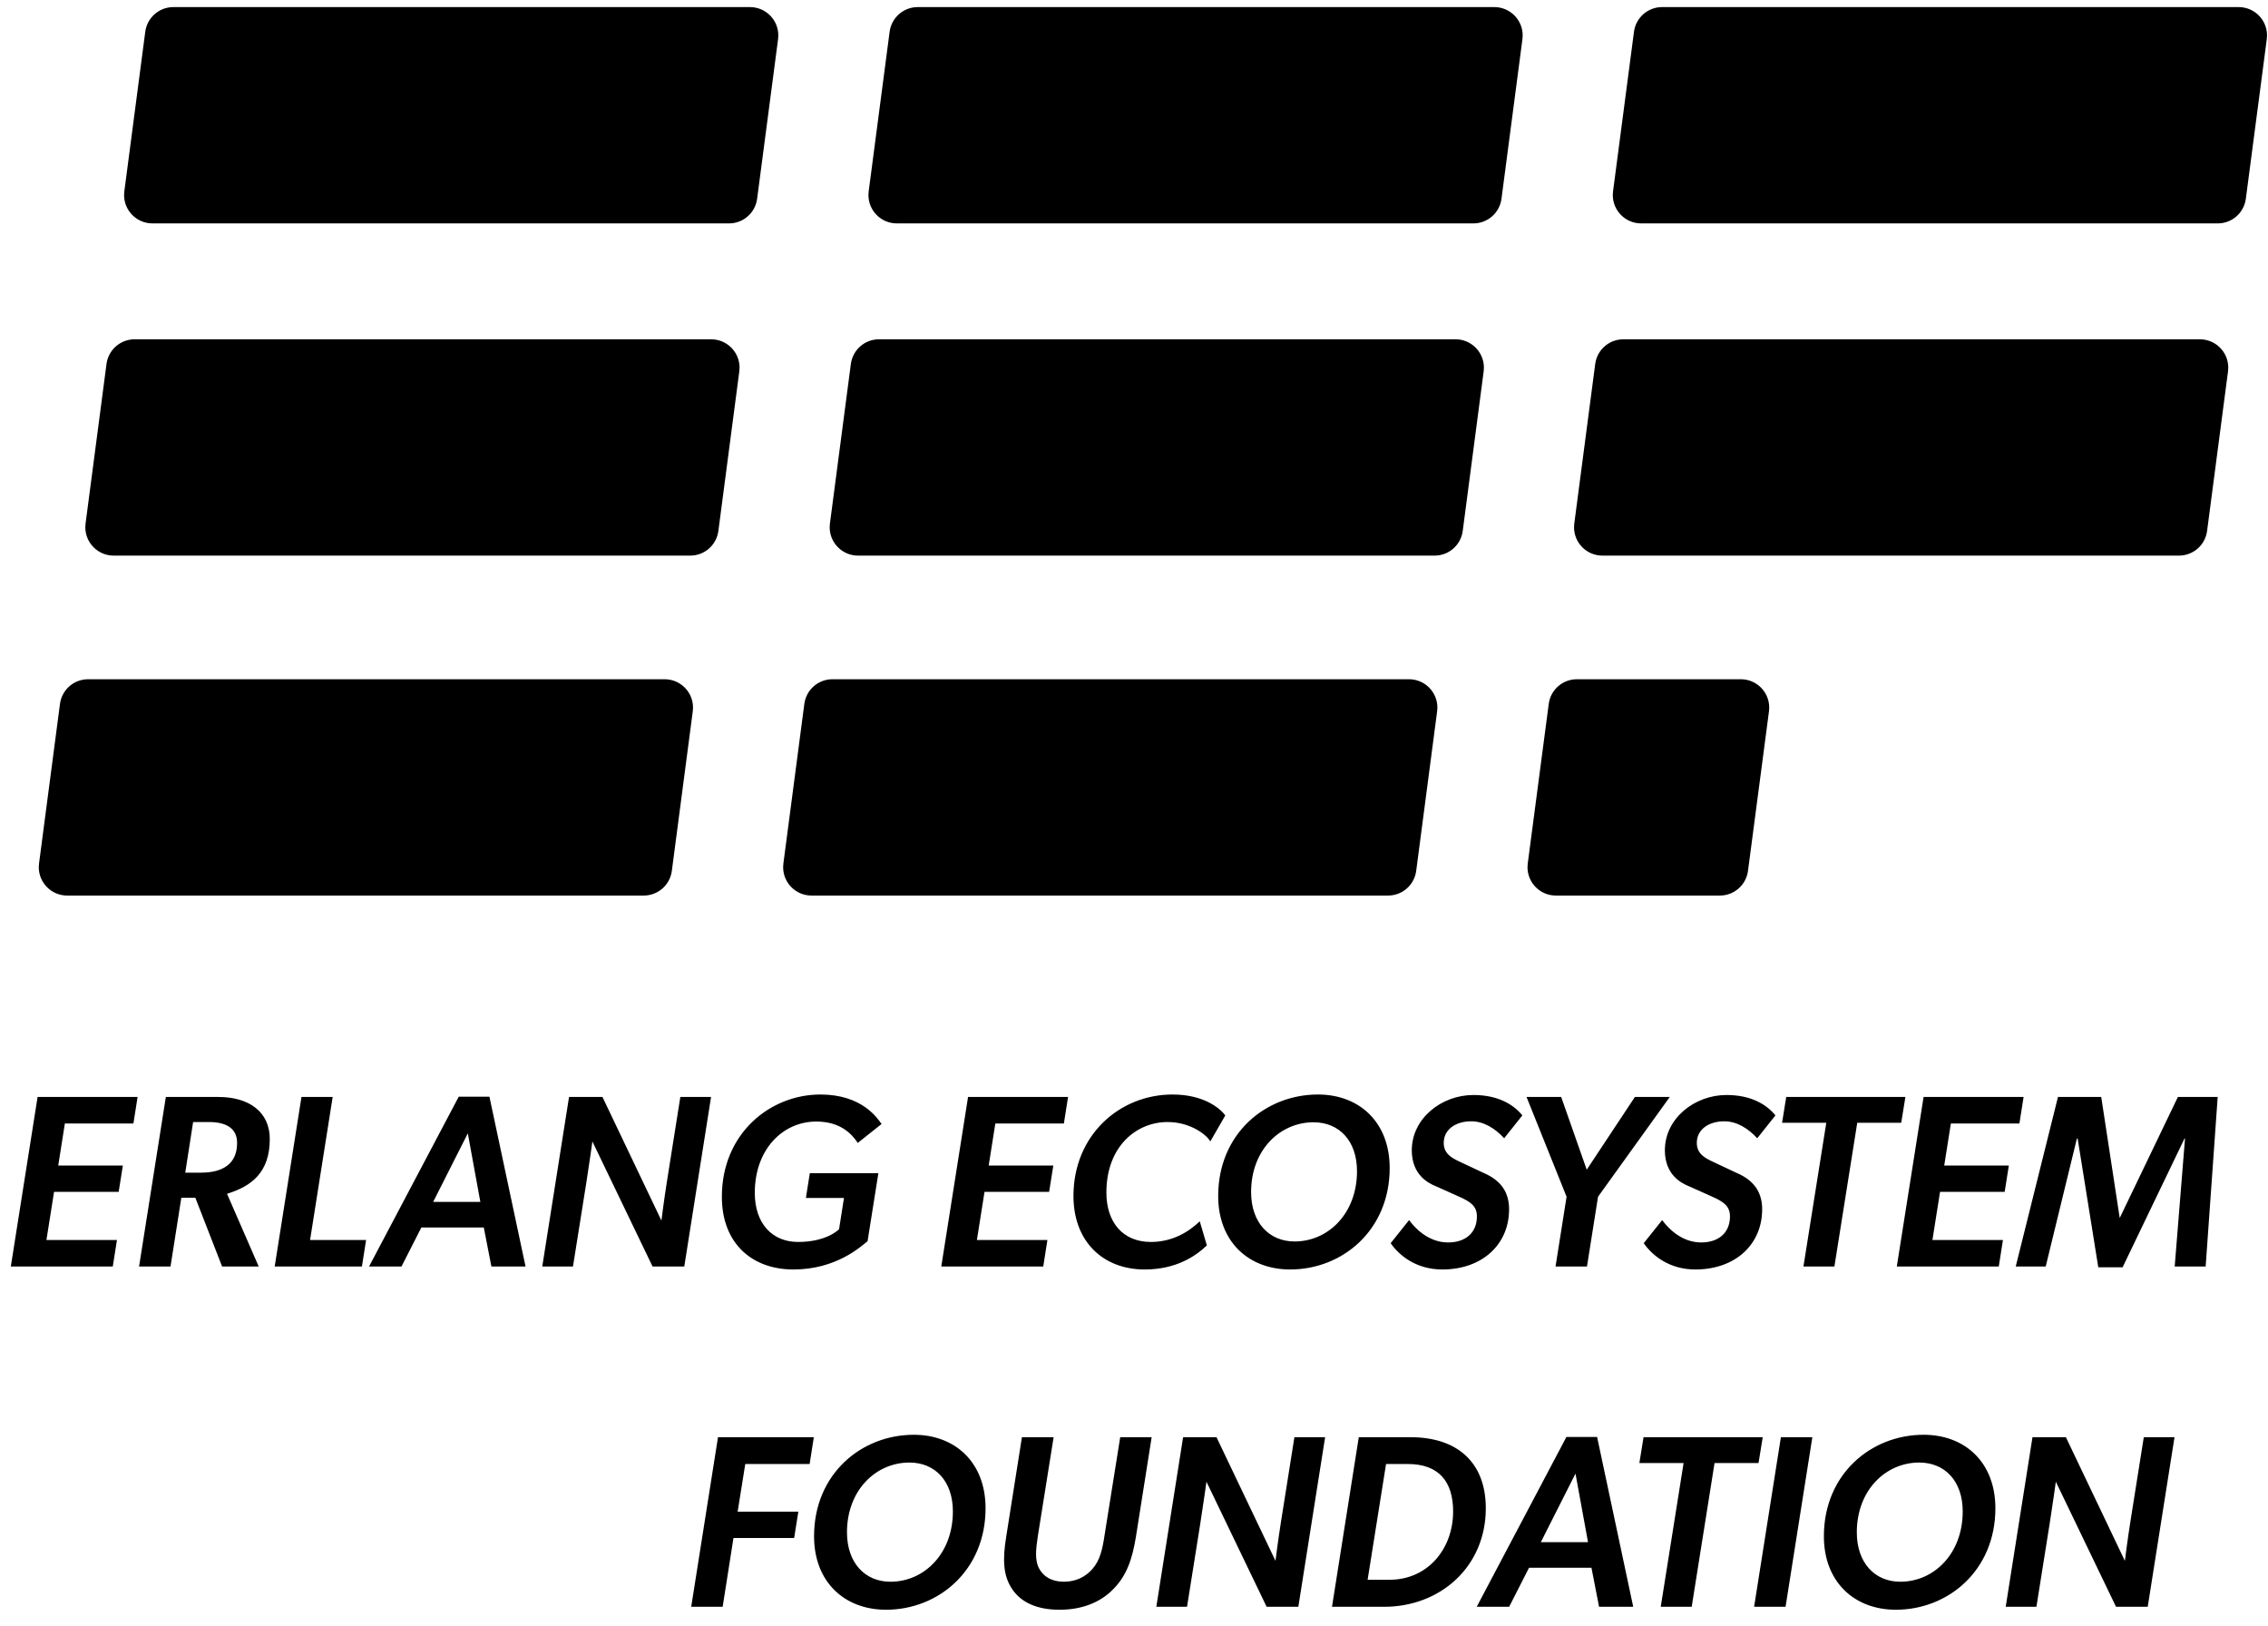
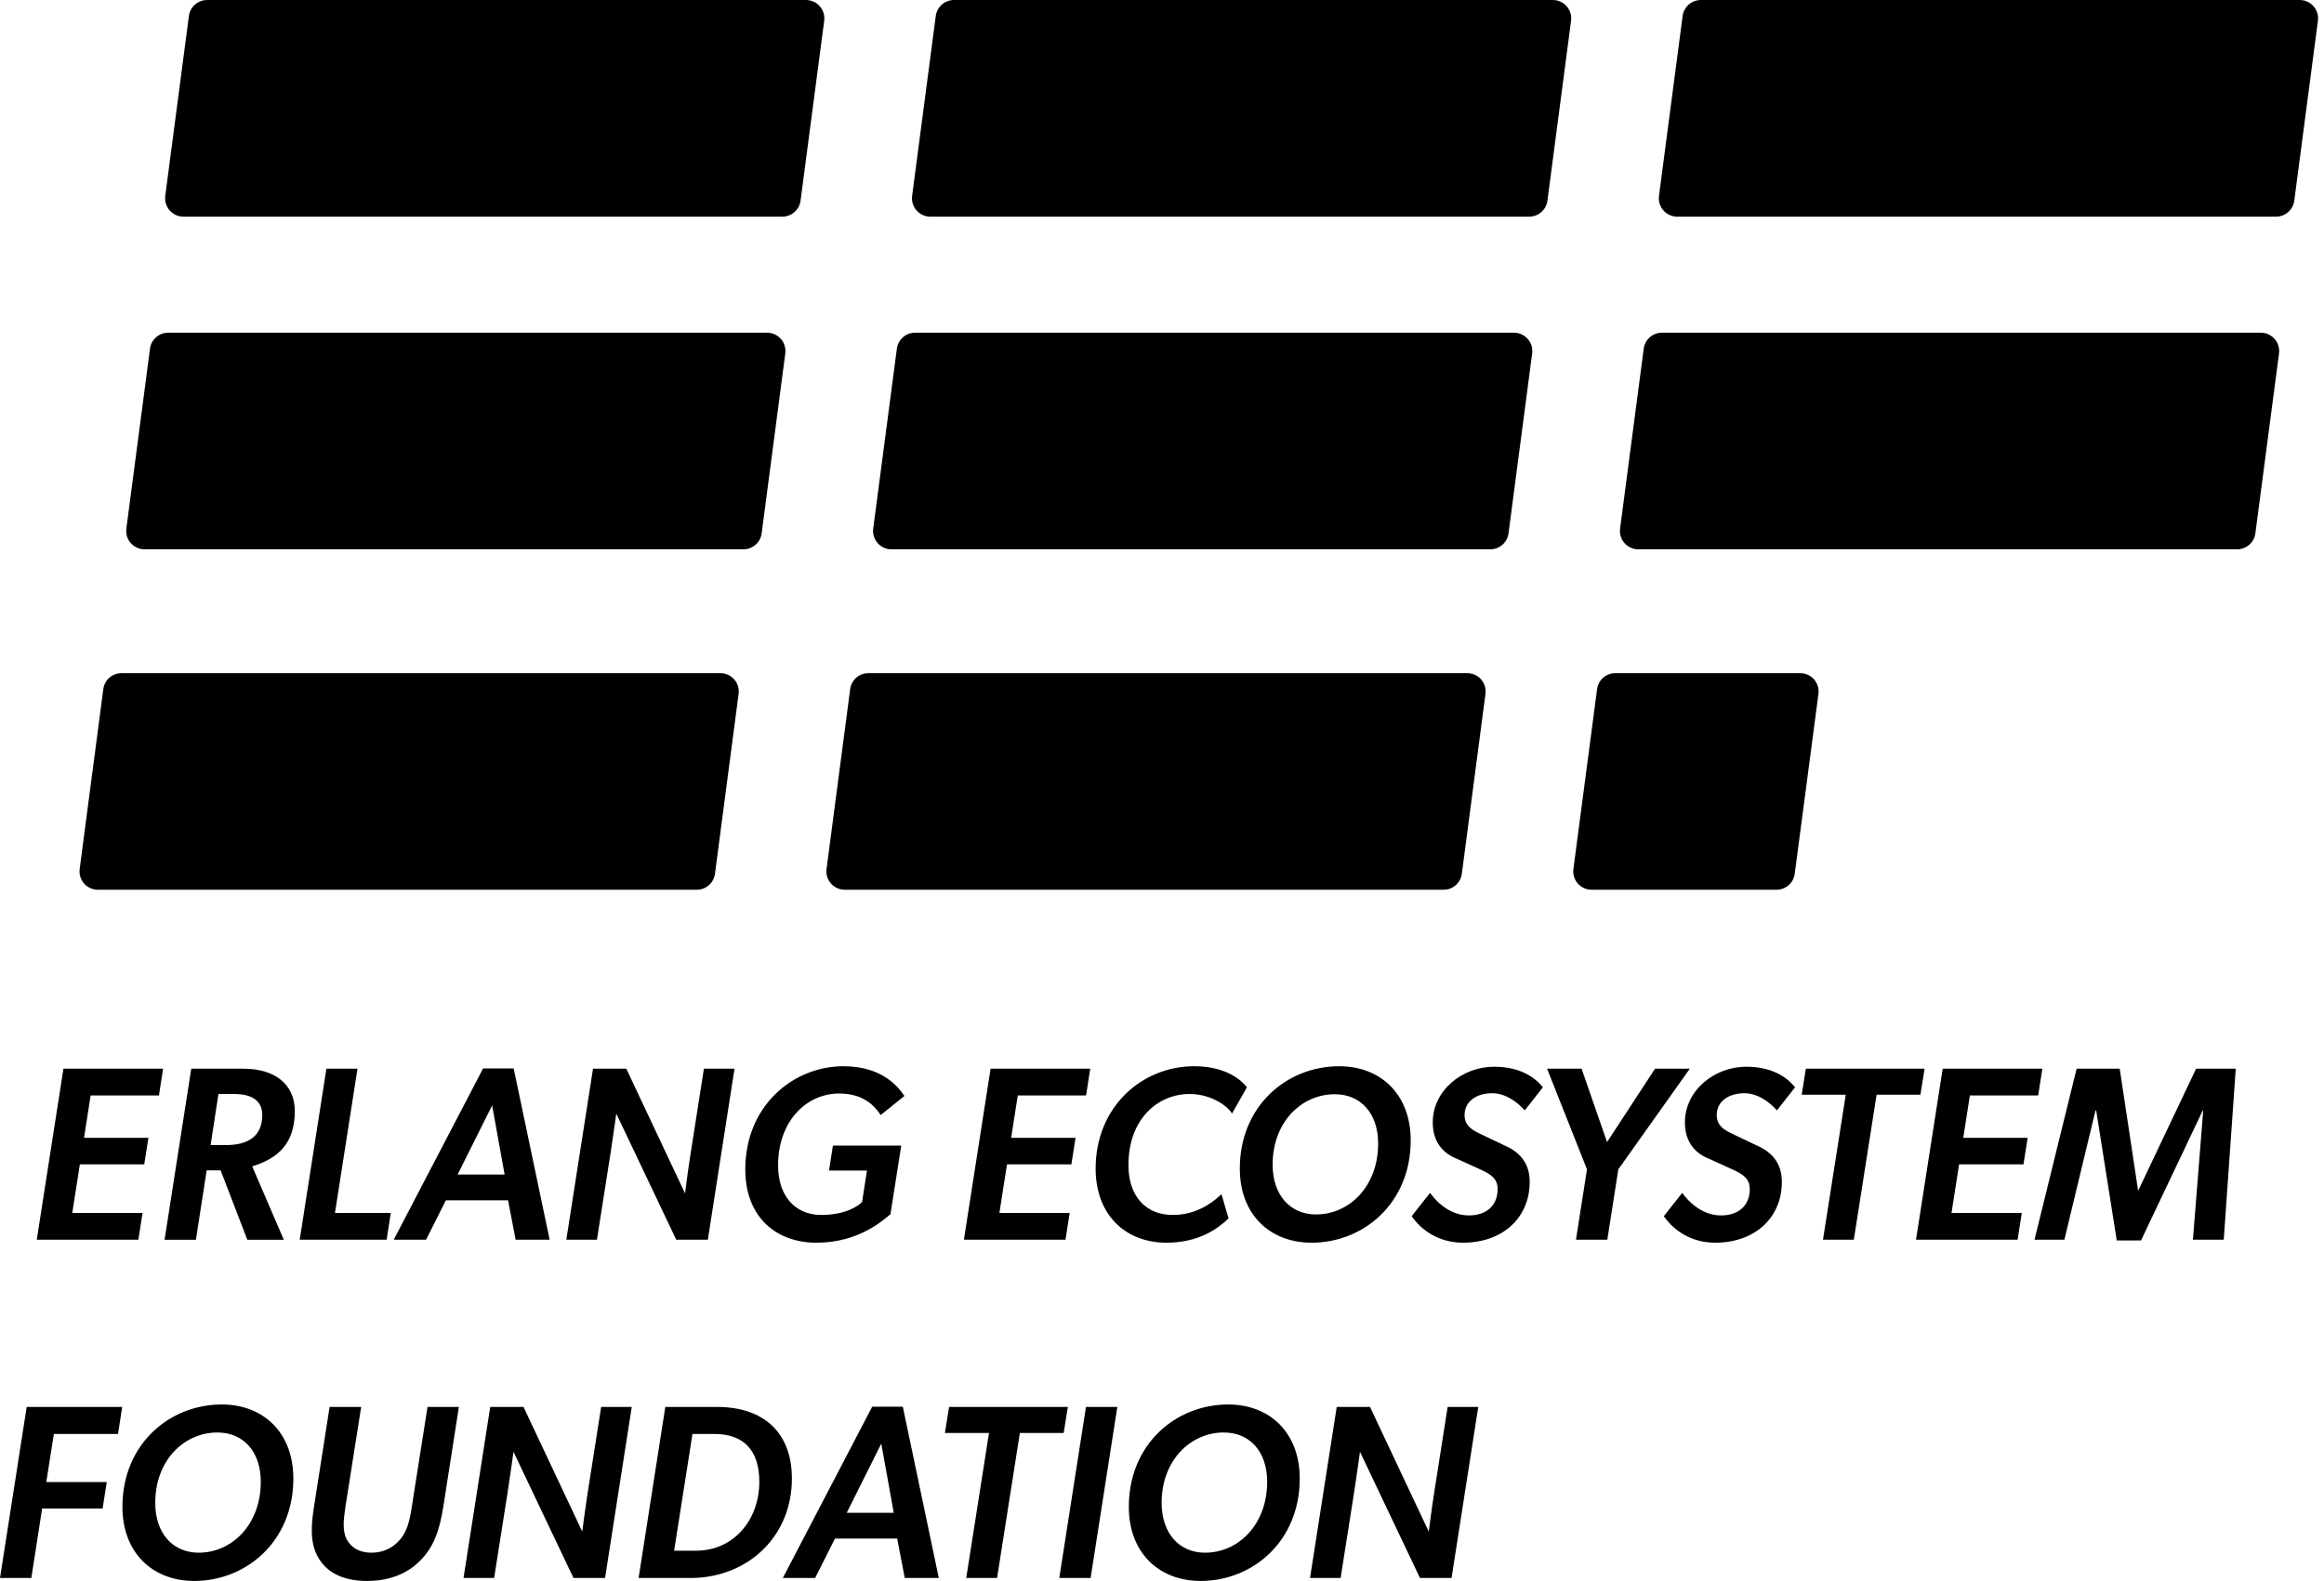
- <svg xmlns="http://www.w3.org/2000/svg" height="86" viewBox="0 0 120 86" width="120">
-   <g fill-rule="evenodd">
-     <path d="m90.11 35.932c.828 0 1.5.672 1.5 1.5 0 .065-.004.131-.013.196l-1.111 8.443c-.098.746-.734 1.304-1.487 1.304h-8.679c-.828 0-1.5-.672-1.5-1.5 0-.065.004-.131.013-.196l1.111-8.443c.098-.746.734-1.304 1.487-1.304zm-56.942 0c.828 0 1.5.672 1.5 1.5 0 .065-.004.13-.013.195l-1.108 8.443c-.098.747-.734 1.305-1.487 1.305h-30.508c-.828 0-1.5-.672-1.5-1.5 0-.065.004-.13.013-.195l1.108-8.443c.098-.747.734-1.305 1.487-1.305zm39.384 0c.828 0 1.5.672 1.5 1.5 0 .065-.004.13-.013.195l-1.108 8.443c-.098.747-.734 1.305-1.487 1.305h-30.508c-.828 0-1.5-.672-1.5-1.5 0-.065.004-.13.013-.195l1.108-8.443c.098-.747.734-1.305 1.487-1.305zm41.846-17.983c.828 0 1.5.672 1.5 1.5 0 .065-.004.13-.013.195l-1.108 8.443c-.098.747-.734 1.305-1.487 1.305h-30.508c-.828 0-1.5-.672-1.5-1.5 0-.065.004-.13.013-.195l1.108-8.443c.098-.747.734-1.305 1.487-1.305zm-78.768 0c.828 0 1.5.672 1.5 1.5 0 .065-.004.13-.013.195l-1.108 8.443c-.098.747-.734 1.305-1.487 1.305h-30.508c-.828 0-1.5-.672-1.5-1.5 0-.065.004-.13.013-.195l1.108-8.443c.098-.747.734-1.305 1.487-1.305zm39.384 0c.828 0 1.5.672 1.5 1.5 0 .065-.004.13-.013.195l-1.108 8.443c-.098.747-.734 1.305-1.487 1.305h-30.508c-.828 0-1.5-.672-1.5-1.5 0-.065.004-.13.013-.195l1.108-8.443c.098-.747.734-1.305 1.487-1.305zm41.435-17.574c.828 0 1.5.672 1.5 1.5 0 .065-.004.13-.013.195l-1.108 8.443c-.098.747-.734 1.305-1.487 1.305h-30.508c-.828 0-1.5-.672-1.5-1.5 0-.065.004-.13.013-.195l1.108-8.443c.098-.747.734-1.305 1.487-1.305zm-78.768 0c.828 0 1.5.672 1.5 1.5 0 .065-.004.13-.013.195l-1.108 8.443c-.098.747-.734 1.305-1.487 1.305h-30.508c-.828 0-1.5-.672-1.5-1.5 0-.065.004-.13.013-.195l1.108-8.443c.098-.747.734-1.305 1.487-1.305zm39.384 0c.828 0 1.5.672 1.5 1.5 0 .065-.004.13-.013.195l-1.108 8.443c-.098.747-.734 1.305-1.487 1.305h-30.508c-.828 0-1.5-.672-1.5-1.5 0-.065.004-.13.013-.195l1.108-8.443c.098-.747.734-1.305 1.487-1.305z" transform="translate(2)" />
-     <g fill-rule="nonzero">
-       <path d="m5.967 67 .221-1.404h-3.731l.403-2.548h3.419l.221-1.391h-3.419l.351-2.223h3.627l.221-1.404h-5.291l-1.417 8.97zm3.055 0 .572-3.64h.741l1.417 3.64h1.937l-1.677-3.848c1.313-.403 2.262-1.144 2.262-2.899 0-1.43-1.092-2.223-2.717-2.223h-2.782l-1.417 8.97zm1.612-4.966h-.832l.416-2.678h.832c.91 0 1.495.325 1.495 1.105 0 1.118-.767 1.573-1.911 1.573zm8.515 4.966.221-1.404h-2.964l1.196-7.566h-1.651l-1.417 8.97zm2.093 0 1.053-2.067h3.302l.403 2.067h1.807l-1.911-8.983h-1.625l-4.745 8.983zm4.173-3.419h-2.496l1.833-3.627zm4.901 3.419.702-4.407c.169-1.066.325-2.21.325-2.21l3.185 6.617h1.677l1.417-8.97h-1.625l-.702 4.42c-.169 1.066-.299 2.119-.299 2.119l-3.12-6.539h-1.768l-1.417 8.97zm11.661.156c2.262 0 3.549-1.196 3.926-1.495l.572-3.601h-3.627l-.208 1.313h2.015l-.26 1.651s-.624.676-2.171.676c-1.352 0-2.288-.962-2.288-2.6 0-2.314 1.495-3.77 3.25-3.77 1.235 0 1.859.611 2.197 1.131l1.261-1.001c-.234-.325-1.04-1.56-3.237-1.56-2.665 0-5.213 2.067-5.213 5.408 0 2.496 1.625 3.848 3.783 3.848zm13.221-.156.221-1.404h-3.731l.403-2.548h3.419l.221-1.391h-3.419l.351-2.223h3.627l.221-1.404h-5.291l-1.417 8.97zm5.369.156c1.69 0 2.717-.728 3.289-1.274l-.377-1.274c-.598.572-1.456 1.092-2.587 1.092-1.469 0-2.353-1.027-2.353-2.613 0-2.457 1.599-3.731 3.237-3.731 1.222 0 2.08.689 2.262 1.027l.793-1.378c-.273-.364-1.118-1.105-2.795-1.105-2.782 0-5.239 2.132-5.239 5.369 0 2.392 1.547 3.887 3.77 3.887zm7.696 0c2.769 0 5.265-2.08 5.265-5.369 0-2.418-1.599-3.887-3.796-3.887-2.782 0-5.278 2.08-5.278 5.369 0 2.418 1.612 3.887 3.809 3.887zm.234-1.482c-1.352 0-2.301-1.001-2.301-2.613 0-2.236 1.534-3.692 3.302-3.692 1.365 0 2.301.988 2.301 2.587 0 2.236-1.521 3.718-3.302 3.718zm7.813 1.482c2.119 0 3.536-1.326 3.536-3.185 0-.871-.403-1.521-1.352-1.924l-1.3-.611c-.377-.182-.806-.403-.806-.975 0-.728.65-1.144 1.456-1.144.663 0 1.261.377 1.742.897l.962-1.209c-.442-.546-1.248-1.079-2.587-1.079-1.703 0-3.263 1.248-3.263 2.925 0 1.287.858 1.729 1.235 1.885.429.182.832.377 1.248.559.624.273.962.507.962 1.053 0 .884-.624 1.378-1.521 1.378-.767 0-1.495-.416-2.067-1.183l-.975 1.222c.468.676 1.378 1.391 2.73 1.391zm7.657-.156.585-3.692 3.796-5.278h-1.846l-2.548 3.848-1.352-3.848h-1.833l2.119 5.278-.585 3.692zm5.733.156c2.119 0 3.536-1.326 3.536-3.185 0-.871-.403-1.521-1.352-1.924l-1.3-.611c-.377-.182-.806-.403-.806-.975 0-.728.65-1.144 1.456-1.144.663 0 1.261.377 1.742.897l.962-1.209c-.442-.546-1.248-1.079-2.587-1.079-1.703 0-3.263 1.248-3.263 2.925 0 1.287.858 1.729 1.235 1.885.429.182.832.377 1.248.559.624.273.962.507.962 1.053 0 .884-.624 1.378-1.521 1.378-.767 0-1.495-.416-2.067-1.183l-.975 1.222c.468.676 1.378 1.391 2.73 1.391zm7.358-.156 1.209-7.605h2.327l.221-1.365h-6.305l-.221 1.365h2.34l-1.209 7.605zm8.697 0 .221-1.404h-3.731l.403-2.548h3.419l.221-1.391h-3.419l.351-2.223h3.627l.221-1.404h-5.291l-1.417 8.97zm6.552.039 3.276-6.812h.026l-.546 6.773h1.638l.637-8.97h-2.106l-3.068 6.383h-.013l-.975-6.383h-2.288l-2.236 8.97h1.586l1.651-6.773h.039l1.092 6.812z" />
-       <path d="m38.236 85 .572-3.64h3.211l.221-1.391h-3.211l.403-2.522h3.406l.221-1.417h-5.07l-1.417 8.97zm8.645.156c2.769 0 5.265-2.08 5.265-5.369 0-2.418-1.599-3.887-3.796-3.887-2.782 0-5.278 2.08-5.278 5.369 0 2.418 1.612 3.887 3.809 3.887zm.234-1.482c-1.352 0-2.301-1.001-2.301-2.613 0-2.236 1.534-3.692 3.302-3.692 1.365 0 2.301.988 2.301 2.587 0 2.236-1.521 3.718-3.302 3.718zm8.944 1.482c1.196 0 2.158-.39 2.834-1.079.715-.715 1.014-1.586 1.209-2.782l.832-5.265h-1.664l-.832 5.213c-.104.689-.234 1.3-.637 1.755-.364.416-.871.676-1.508.676s-1.066-.26-1.3-.676c-.26-.455-.182-1.066-.078-1.755l.832-5.213h-1.677l-.832 5.265c-.195 1.196-.169 2.067.325 2.782.468.689 1.3 1.079 2.496 1.079zm6.747-.156.702-4.407c.169-1.066.325-2.21.325-2.21l3.185 6.617h1.677l1.417-8.97h-1.625l-.702 4.42c-.169 1.066-.299 2.119-.299 2.119l-3.12-6.539h-1.768l-1.417 8.97zm10.426 0c2.99 0 5.382-2.132 5.382-5.213 0-2.457-1.547-3.757-3.965-3.757h-2.756l-1.417 8.97zm.286-1.43h-1.157l.975-6.123h1.157c1.638 0 2.392.936 2.392 2.509 0 1.976-1.339 3.614-3.367 3.614zm6.331 1.43 1.053-2.067h3.302l.403 2.067h1.807l-1.911-8.983h-1.625l-4.745 8.983zm4.173-3.419h-2.496l1.833-3.627zm5.486 3.419 1.209-7.605h2.327l.221-1.365h-6.305l-.221 1.365h2.34l-1.209 7.605zm4.966 0 1.417-8.97h-1.664l-1.417 8.97zm5.837.156c2.769 0 5.265-2.08 5.265-5.369 0-2.418-1.599-3.887-3.796-3.887-2.782 0-5.278 2.08-5.278 5.369 0 2.418 1.612 3.887 3.809 3.887zm.234-1.482c-1.352 0-2.301-1.001-2.301-2.613 0-2.236 1.534-3.692 3.302-3.692 1.365 0 2.301.988 2.301 2.587 0 2.236-1.521 3.718-3.302 3.718zm7.202 1.326.702-4.407c.169-1.066.325-2.21.325-2.21l3.185 6.617h1.677l1.417-8.97h-1.625l-.702 4.42c-.169 1.066-.299 2.119-.299 2.119l-3.12-6.539h-1.768l-1.417 8.97z" />
-     </g>
-   </g>
+ <svg xmlns="http://www.w3.org/2000/svg" height="215" viewBox="0 0 316 215" width="316">
+   <path d="m167.006 191c5.627 0 9.722 3.809 9.722 10.079 0 8.528-6.393 13.921-13.484 13.921-5.627 0-9.755-3.809-9.755-10.079 0-8.528 6.393-13.921 13.518-13.921zm-117.896.337-2.131 13.517c-.266 1.787-.466 3.371.2 4.551.599 1.079 1.698 1.753 3.329 1.753 1.631 0 2.93-.674 3.862-1.753.968-1.106 1.321-2.568 1.581-4.218l.051-.333 2.131-13.517h4.262l-2.131 13.652c-.499 3.101-1.265 5.36-3.096 7.213-1.731 1.787-4.195 2.798-7.258 2.798s-5.194-1.011-6.393-2.798c-1.217-1.783-1.325-3.939-.887-6.859l.055-.354 2.131-13.652zm-18.945-.337c5.627 0 9.722 3.809 9.722 10.079 0 8.528-6.393 13.921-13.484 13.921-5.627 0-9.755-3.809-9.755-10.079 0-8.528 6.393-13.921 13.518-13.921zm156.119.337 7.991 16.955.004-.031c.037-.3.335-2.703.722-5.204l.04-.259 1.798-11.461h4.162l-3.629 23.258h-4.295l-8.157-17.157s-.33 2.451-.715 4.974l-.117.756-1.798 11.427h-4.162l3.629-23.258zm-34.36 0-3.629 23.258h-4.262l3.629-23.258zm-6.726 0-.566 3.539h-5.96l-3.096 19.719h-4.195l3.096-19.719h-5.993l.566-3.539zm-22.441-.034 4.894 23.292h-4.628l-1.032-5.36h-8.457l-2.697 5.36h-4.395l12.153-23.292zm-25.237.034c6.193 0 10.155 3.371 10.155 9.742 0 7.878-5.957 13.363-13.466 13.514l-.318.003h-7.058l3.629-23.258zm-26.336 0 7.991 16.955s.293-2.4.686-4.977l.08-.517 1.798-11.461h4.162l-3.629 23.258h-4.295l-8.157-17.157s-.33 2.451-.715 4.974l-.117.756-1.798 11.427h-4.162l3.629-23.258zm-54.57 0-.566 3.674h-8.723l-1.032 6.539h8.224l-.566 3.607h-8.224l-1.465 9.438h-4.262l3.629-23.258zm149.793 3.472c-4.528 0-8.457 3.775-8.457 9.573 0 4.18 2.431 6.775 5.893 6.775 4.561 0 8.457-3.843 8.457-9.64 0-4.146-2.397-6.708-5.893-6.708zm-136.841 0c-4.528 0-8.457 3.775-8.457 9.573 0 4.18 2.431 6.775 5.893 6.775 4.561 0 8.457-3.843 8.457-9.64 0-4.146-2.397-6.708-5.893-6.708zm67.555.202h-2.963l-2.497 15.876h2.963c5.194 0 8.623-4.247 8.623-9.371 0-4.079-1.931-6.506-6.126-6.506zm22.707 1.315-4.695 9.404h6.393zm83.341-51.258c3.311 0 5.349 1.288 6.504 2.651l.12.146-2.463 3.135c-1.232-1.348-2.763-2.326-4.461-2.326-2.064 0-3.728 1.079-3.728 2.966 0 1.416 1.001 2.002 1.932 2.463l.132.065 3.329 1.584c2.43 1.045 3.462 2.73 3.462 4.989 0 4.82-3.628 8.258-9.055 8.258-3.347 0-5.636-1.732-6.867-3.431l-.124-.176 2.497-3.169c1.465 1.989 3.329 3.067 5.293 3.067 2.297 0 3.895-1.281 3.895-3.573 0-1.416-.866-2.022-2.463-2.73-1.065-.472-2.097-.978-3.196-1.449-.965-.404-3.162-1.551-3.162-4.888 0-4.348 3.995-7.584 8.355-7.584zm-40.779-.067c4.172 0 6.333 1.813 7.094 2.782l.064.083-2.031 3.573c-.466-.876-2.663-2.663-5.792-2.663-4.194 0-8.289 3.303-8.289 9.674 0 4.112 2.264 6.775 6.025 6.775 2.78 0 4.916-1.243 6.438-2.654l.187-.177.965 3.303c-1.465 1.416-4.095 3.303-8.422 3.303-5.692 0-9.654-3.876-9.654-10.079 0-8.393 6.292-13.921 13.415-13.921zm75.066.067c3.311 0 5.349 1.288 6.504 2.651l.12.146-2.463 3.135c-1.232-1.348-2.763-2.326-4.461-2.326-2.064 0-3.728 1.079-3.728 2.966 0 1.416 1.001 2.002 1.932 2.463l.132.065 3.329 1.584c2.43 1.045 3.462 2.73 3.462 4.989 0 4.82-3.628 8.258-9.055 8.258-3.347 0-5.636-1.732-6.867-3.431l-.124-.176 2.497-3.169c1.465 1.989 3.329 3.067 5.293 3.067 2.297 0 3.895-1.281 3.895-3.573 0-1.416-.866-2.022-2.463-2.73-1.065-.472-2.097-.978-3.196-1.449-.965-.404-3.162-1.551-3.162-4.888 0-4.348 3.995-7.584 8.355-7.584zm-55.359-.067c5.626 0 9.72 3.809 9.72 10.079 0 8.528-6.391 13.921-13.482 13.921-5.626 0-9.754-3.809-9.754-10.079 0-8.528 6.391-13.921 13.515-13.921zm-67.41 0c5.506 0 7.6 3.067 8.249 3.988l.04.057-3.229 2.596c-.866-1.348-2.463-2.933-5.626-2.933-4.494 0-8.322 3.775-8.322 9.775 0 4.247 2.397 6.742 5.859 6.742 3.521 0 5.175-1.385 5.499-1.693l.06-.06.666-4.281h-5.16l.533-3.404h9.288l-1.465 9.337c-.965.775-4.261 3.876-10.053 3.876-5.526 0-9.687-3.506-9.687-9.978 0-8.663 6.525-14.022 13.349-14.022zm173.535.337 2.497 16.551h.033l7.856-16.551h5.393l-1.631 23.258h-4.194l1.398-17.562h-.067l-8.389 17.663h-3.296l-2.796-17.663h-.1l-4.228 17.562h-4.061l5.726-23.258zm-239.613 0-3.063 19.618h7.59l-.566 3.64h-11.818l3.628-23.258zm99.633 0-.566 3.64h-9.288l-.899 5.764h8.755l-.566 3.607h-8.755l-1.032 6.607h9.554l-.566 3.64h-13.815l3.628-23.258zm-115.113 0c4.161 0 6.957 2.056 6.957 5.764 0 4.447-2.321 6.383-5.564 7.444l-.228.073 4.294 9.978h-4.96l-3.628-9.438h-1.897l-1.465 9.438h-4.261l3.628-23.258zm-10.952 0-.566 3.64h-9.288l-.899 5.764h8.755l-.566 3.607h-8.755l-1.032 6.607h9.554l-.566 3.64h-13.815l3.628-23.258zm255.525 0-.566 3.64h-9.288l-.899 5.764h8.755l-.566 3.607h-8.755l-1.032 6.607h9.554l-.566 3.64h-13.815l3.628-23.258zm-16.012 0-.566 3.539h-5.959l-3.096 19.719h-4.194l3.096-19.719h-5.992l.566-3.539zm-191.843-.034 4.893 23.292h-4.627l-1.032-5.36h-8.455l-2.696 5.36h-4.394l12.15-23.292zm145.206.034 3.462 9.978 6.525-9.978h4.727l-9.72 13.685-1.498 9.573h-4.261l1.498-9.573-5.426-13.685zm-129.893 0 7.989 16.955s.293-2.4.686-4.977l.08-.517 1.798-11.461h4.161l-3.628 23.258h-4.294l-8.156-17.157s-.33 2.451-.715 4.974l-.117.756-1.798 11.427h-4.161l3.628-23.258zm96.338 3.472c-4.527 0-8.455 3.775-8.455 9.573 0 4.18 2.43 6.775 5.892 6.775 4.561 0 8.455-3.843 8.455-9.64 0-4.146-2.397-6.708-5.892-6.708zm-114.58 1.517-4.694 9.404h6.391zm-35.086-1.551h-2.13l-1.065 6.944h2.13c2.929 0 4.893-1.18 4.893-4.079 0-2.022-1.498-2.865-3.828-2.865zm212.946-57.236c1.381 0 2.5 1.119 2.5 2.5 0 .109-.007.218-.021.327l-3.222 24.461c-.164 1.244-1.224 2.173-2.479 2.173h-25.138c-1.381 0-2.5-1.119-2.5-2.5 0-.109.007-.218.021-.327l3.222-24.461c.164-1.244 1.224-2.173 2.479-2.173zm-146.827 0c1.381 0 2.5 1.119 2.5 2.5 0 .109-.007.218-.021.326l-3.214 24.461c-.163 1.244-1.224 2.174-2.479 2.174h-81.425c-1.381 0-2.5-1.119-2.5-2.5 0-.109.007-.218.021-.326l3.214-24.461c.163-1.244 1.224-2.174 2.479-2.174zm101.553 0c1.381 0 2.5 1.119 2.5 2.5 0 .109-.007.218-.021.326l-3.214 24.461c-.163 1.244-1.224 2.174-2.479 2.174h-81.425c-1.381 0-2.5-1.119-2.5-2.5 0-.109.007-.218.021-.326l3.214-24.461c.163-1.244 1.224-2.174 2.479-2.174zm107.9-46.296c1.381 0 2.5 1.119 2.5 2.5 0 .109-.007.218-.021.326l-3.214 24.461c-.163 1.244-1.224 2.174-2.479 2.174h-81.425c-1.381 0-2.5-1.119-2.5-2.5 0-.109.007-.218.021-.326l3.214-24.461c.163-1.244 1.224-2.174 2.479-2.174zm-203.105 0c1.381 0 2.5 1.119 2.5 2.5 0 .109-.007.218-.021.326l-3.214 24.461c-.163 1.244-1.224 2.174-2.479 2.174h-81.425c-1.381 0-2.5-1.119-2.5-2.5 0-.109.007-.218.021-.326l3.214-24.461c.163-1.244 1.224-2.174 2.479-2.174zm101.553 0c1.381 0 2.5 1.119 2.5 2.5 0 .109-.007.218-.021.326l-3.214 24.461c-.163 1.244-1.224 2.174-2.479 2.174h-81.425c-1.381 0-2.5-1.119-2.5-2.5 0-.109.007-.218.021-.326l3.214-24.461c.163-1.244 1.224-2.174 2.479-2.174zm106.842-45.243c1.381 0 2.5 1.119 2.5 2.5 0 .109-.007.218-.021.326l-3.214 24.461c-.163 1.244-1.224 2.174-2.479 2.174h-81.425c-1.381 0-2.5-1.119-2.5-2.5 0-.109.007-.218.021-.326l3.214-24.461c.163-1.244 1.224-2.174 2.479-2.174zm-203.105 0c1.381 0 2.5 1.119 2.5 2.5 0 .109-.007.218-.021.326l-3.214 24.461c-.163 1.244-1.224 2.174-2.479 2.174h-81.425c-1.381 0-2.5-1.119-2.5-2.5 0-.109.007-.218.021-.326l3.214-24.461c.163-1.244 1.224-2.174 2.479-2.174zm101.553 0c1.381 0 2.5 1.119 2.5 2.5 0 .109-.007.218-.021.326l-3.214 24.461c-.163 1.244-1.224 2.174-2.479 2.174h-81.425c-1.381 0-2.5-1.119-2.5-2.5 0-.109.007-.218.021-.326l3.214-24.461c.163-1.244 1.224-2.174 2.479-2.174z" />
</svg>
